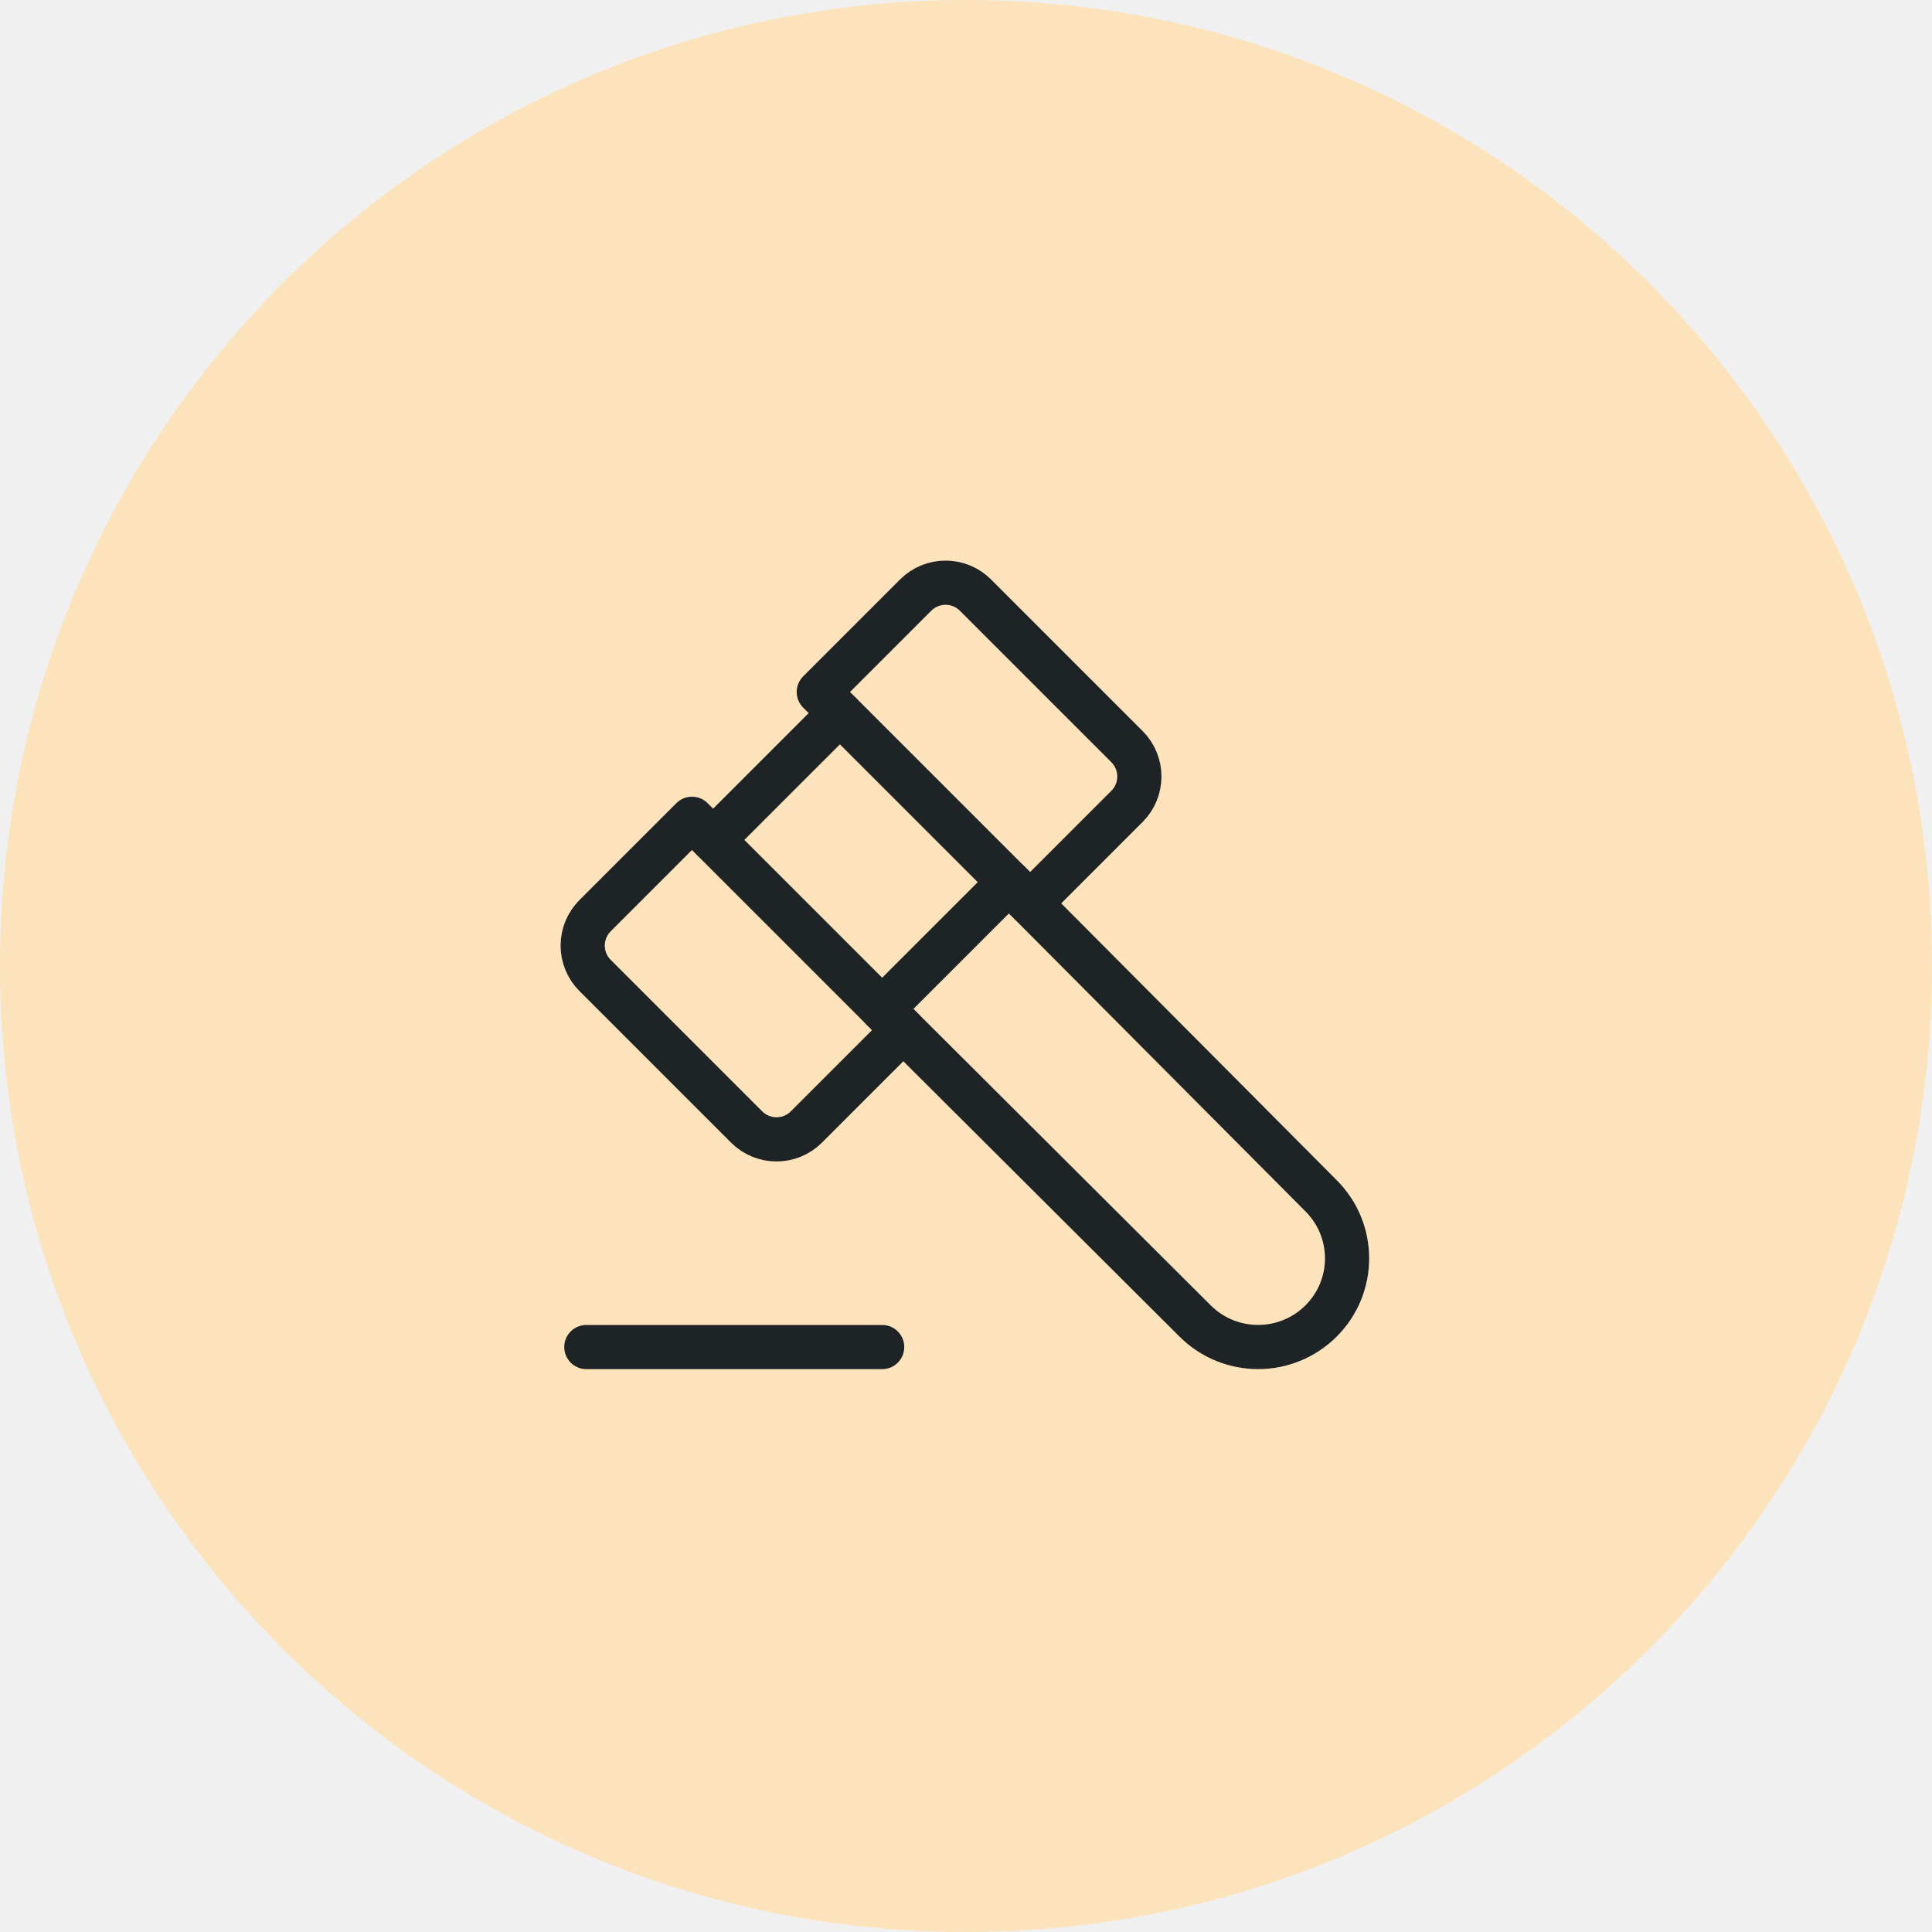
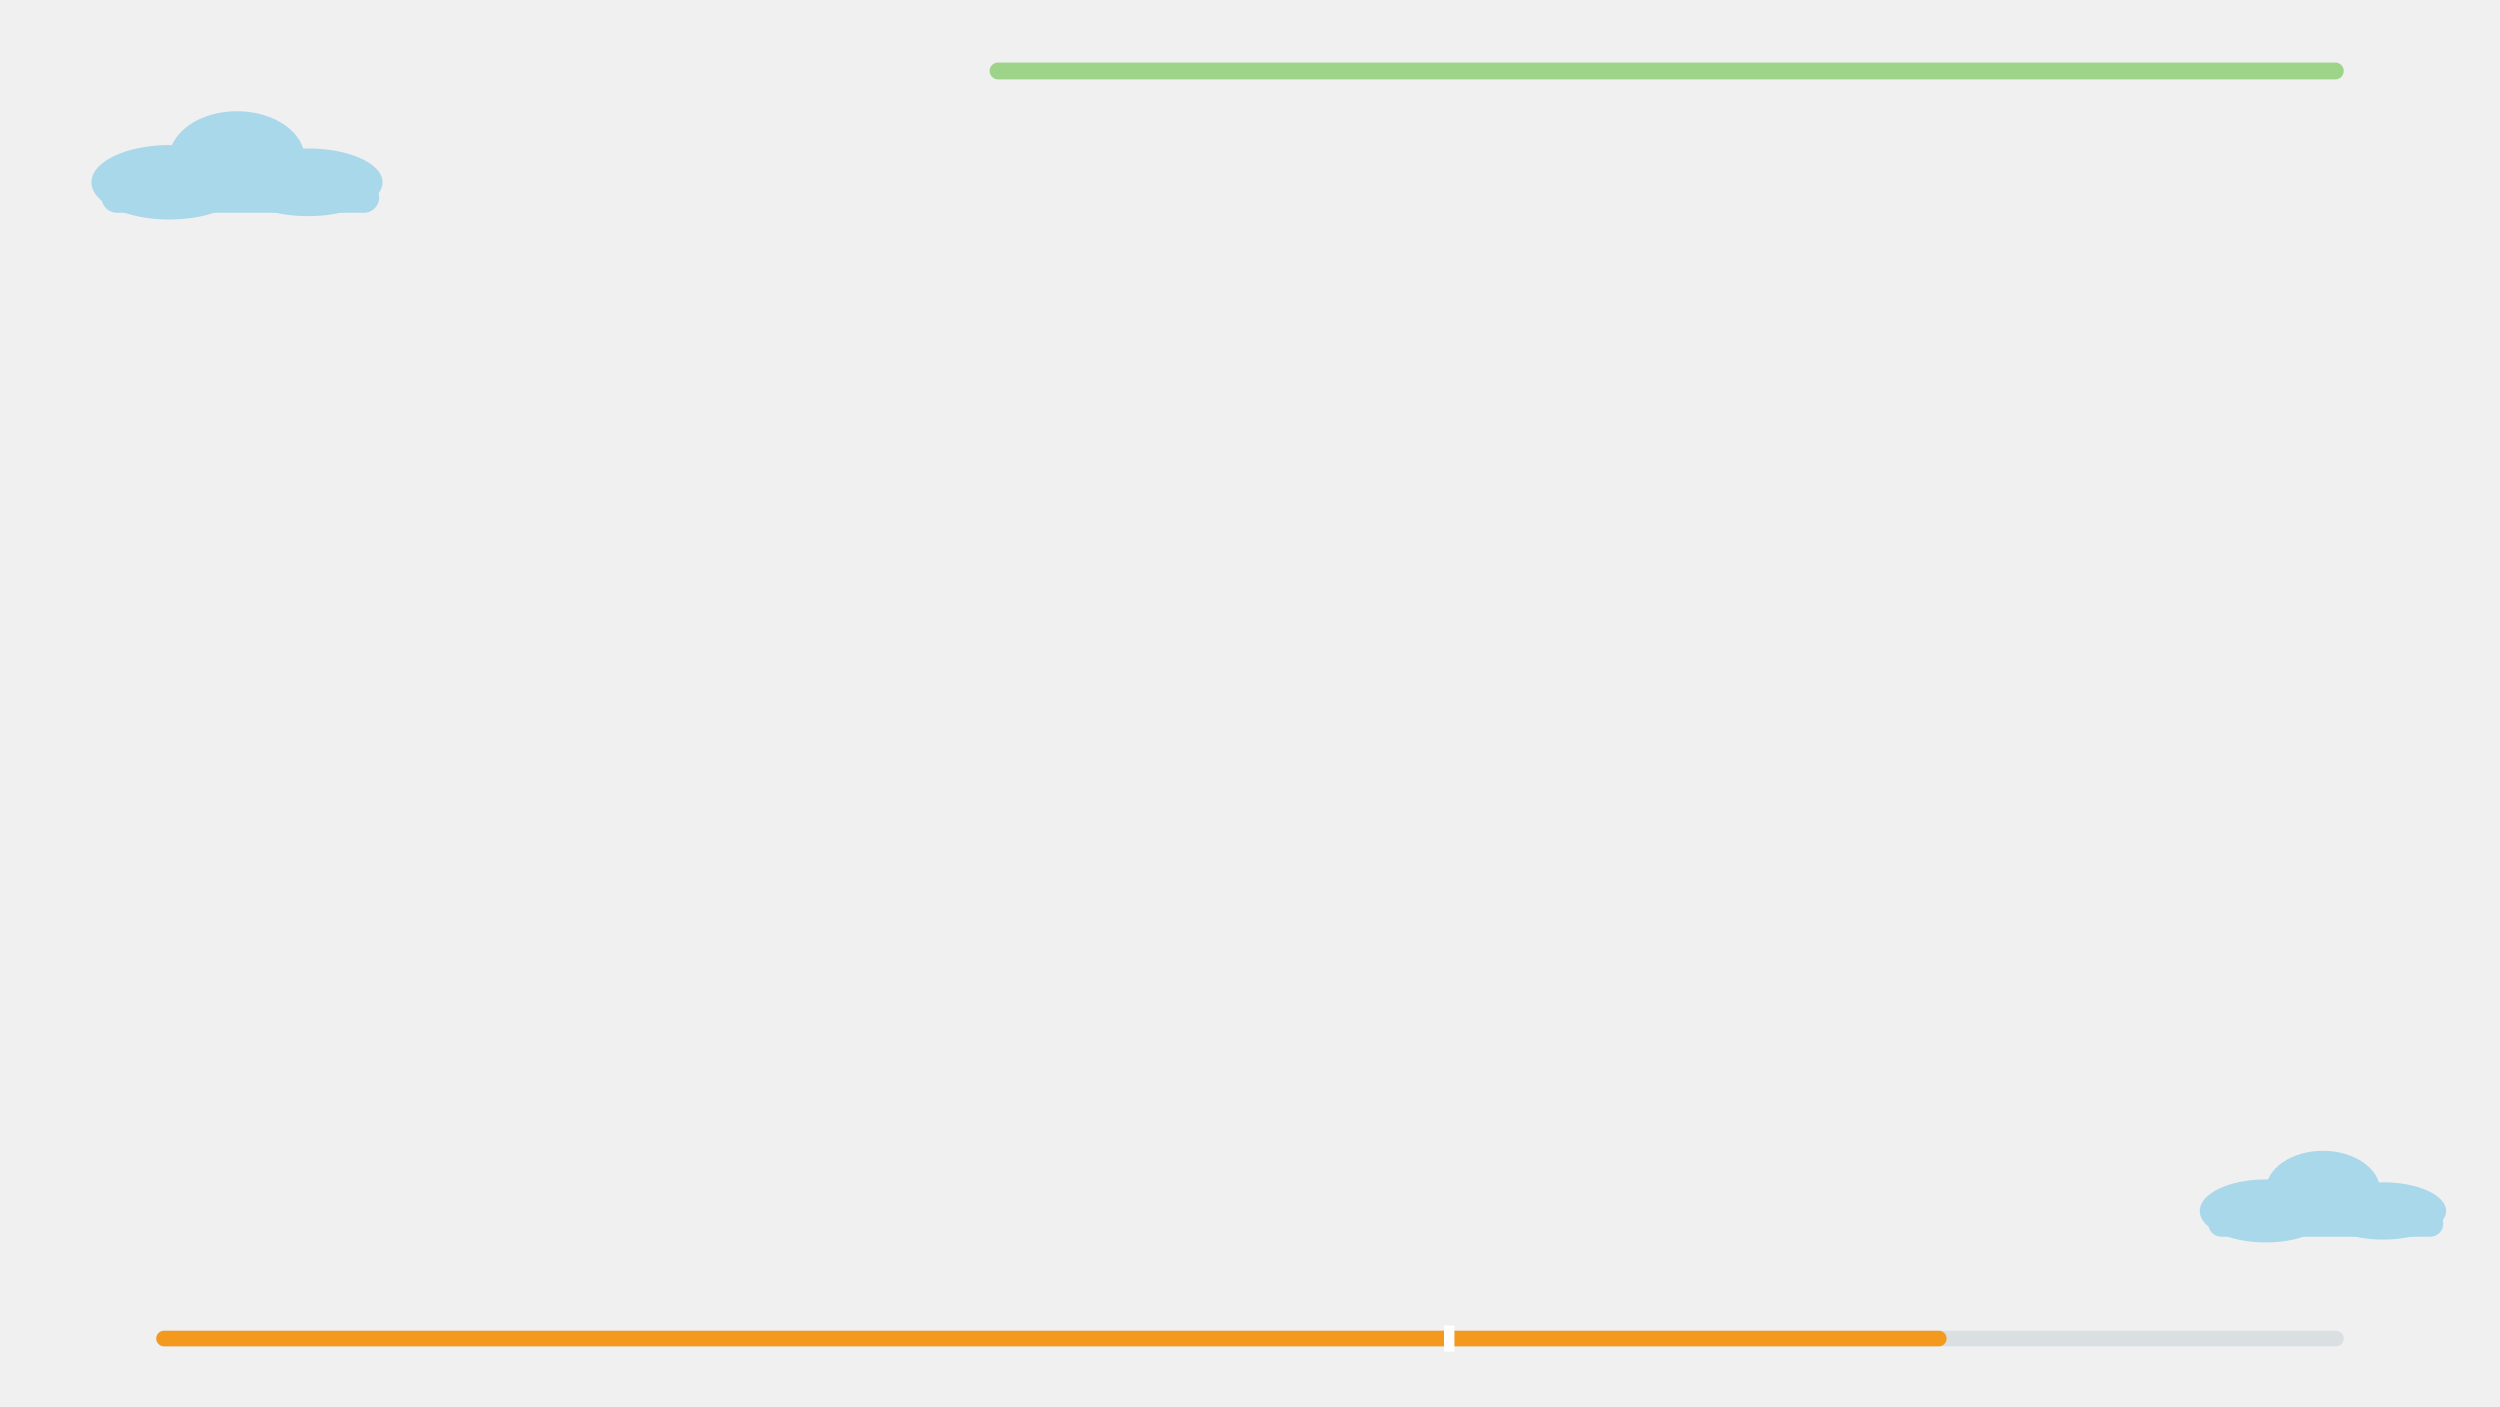
- <svg xmlns="http://www.w3.org/2000/svg" viewBox="890 400 140 140" width="140" height="140">
-   <circle cx="960" cy="470" r="70" fill="#FDE3BC" />
-   <g transform="translate(923.3 433.3) scale(3.0625)" fill="none" stroke="#1E2326" stroke-width="1.045" stroke-linecap="round" stroke-linejoin="round">
-     <path d="M13 10l7.383 7.418c.823 .82 .823 2.148 0 2.967a2.11 2.11 0 0 1 -2.976 0l-7.407 -7.385" />
-     <path d="M6 9l4 4" />
-     <path d="M13 10l-4 -4" />
-     <path d="M3 21h7" />
-     <path d="M6.793 15.793l-3.586 -3.586a1 1 0 0 1 0 -1.414l2.293 -2.293l.5 .5l3 -3l-.5 -.5l2.293 -2.293a1 1 0 0 1 1.414 0l3.586 3.586a1 1 0 0 1 0 1.414l-2.293 2.293l-.5 -.5l-3 3l.5 .5l-2.293 2.293a1 1 0 0 1 -1.414 0z" />
+ <svg xmlns="http://www.w3.org/2000/svg" viewBox="0 0 1920 1080" width="1920" height="1080">
+   <rect x="760" y="48" width="1040" height="13" rx="6.5" fill="#9ED48A" />
+   <rect x="120" y="1022" width="1680" height="12" rx="6" fill="#DADFE2" />
+   <rect x="120" y="1022" width="1375" height="12" rx="6" fill="#F39A1E" />
+   <rect x="1109" y="1018" width="8" height="20" fill="#FFFFFF" />
+   <g fill="#A9D8EA">
+     <ellipse cx="130" cy="140" rx="59.8" ry="28.6" />
+     <ellipse cx="182" cy="121.8" rx="52" ry="36.4" />
+     <ellipse cx="236.6" cy="140" rx="57.2" ry="26" />
+     <rect x="78" y="140" width="213.2" height="23.4" rx="11.7" />
+   </g>
+   <g fill="#A9D8EA">
+     <ellipse cx="1740" cy="930" rx="50.6" ry="24.2" />
+     <ellipse cx="1784" cy="914.6" rx="44" ry="30.8" />
+     <ellipse cx="1830.2" cy="930" rx="48.4" ry="22" />
+     <rect x="1696" y="930" width="180.4" height="19.8" rx="9.9" />
  </g>
</svg>
